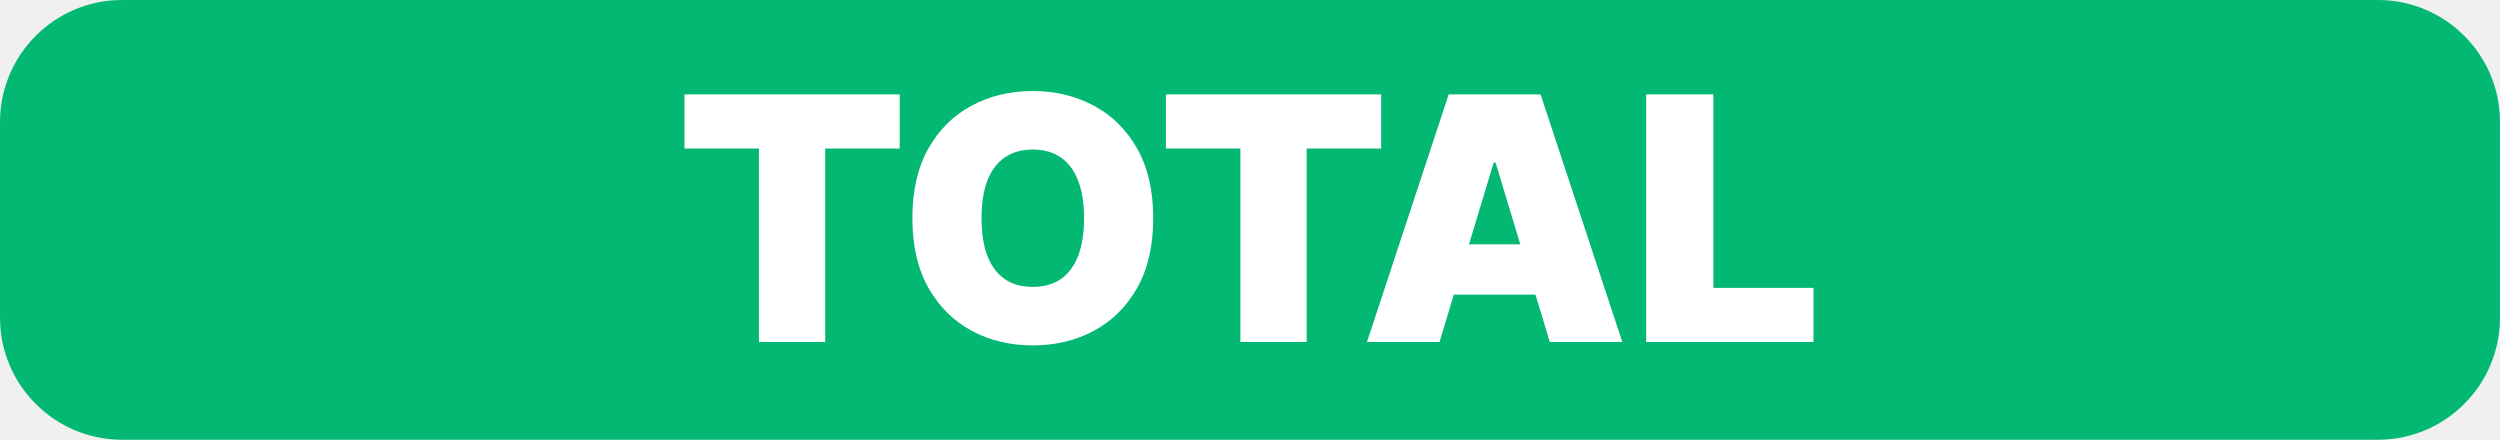
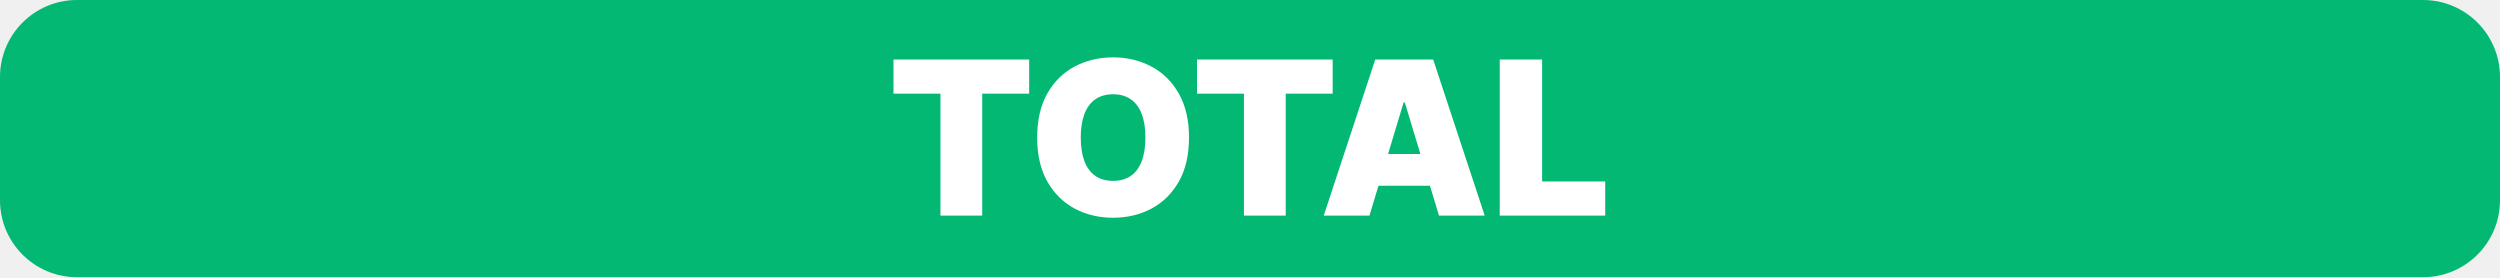
- <svg xmlns="http://www.w3.org/2000/svg" width="307" height="54" viewBox="0 0 307 54" fill="none">
-   <rect width="307" height="54" rx="15" fill="#02B873" />
-   <path d="M84.054 18.244V11.593H110.482V18.244H101.336V42H93.2V18.244H84.054ZM141.617 26.796C141.617 30.181 140.958 33.037 139.642 35.363C138.325 37.679 136.549 39.436 134.312 40.634C132.075 41.822 129.58 42.416 126.829 42.416C124.057 42.416 121.553 41.817 119.316 40.619C117.089 39.412 115.317 37.65 114.001 35.334C112.694 33.008 112.041 30.162 112.041 26.796C112.041 23.411 112.694 20.561 114.001 18.244C115.317 15.918 117.089 14.161 119.316 12.973C121.553 11.776 124.057 11.177 126.829 11.177C129.58 11.177 132.075 11.776 134.312 12.973C136.549 14.161 138.325 15.918 139.642 18.244C140.958 20.561 141.617 23.411 141.617 26.796ZM133.124 26.796C133.124 24.975 132.881 23.441 132.396 22.194C131.921 20.937 131.214 19.986 130.273 19.343C129.343 18.69 128.195 18.363 126.829 18.363C125.463 18.363 124.31 18.69 123.369 19.343C122.439 19.986 121.731 20.937 121.246 22.194C120.771 23.441 120.533 24.975 120.533 26.796C120.533 28.618 120.771 30.157 121.246 31.414C121.731 32.661 122.439 33.611 123.369 34.265C124.31 34.908 125.463 35.23 126.829 35.23C128.195 35.23 129.343 34.908 130.273 34.265C131.214 33.611 131.921 32.661 132.396 31.414C132.881 30.157 133.124 28.618 133.124 26.796ZM143.176 18.244V11.593H169.604V18.244H160.458V42H152.321V18.244H143.176ZM176.771 42H167.863L177.9 11.593H189.184L199.22 42H190.312L183.66 19.967H183.423L176.771 42ZM175.108 30.003H191.856V36.18H175.108V30.003ZM202.149 42V11.593H210.404V35.348H222.698V42H202.149Z" fill="white" />
+ <svg xmlns="http://www.w3.org/2000/svg" width="487" height="54" viewBox="0 0 487 54" fill="none">
+   <rect width="487" height="54" rx="15" fill="#02B873" />
+   <path d="M174.054 18.244V11.593H200.482V18.244H191.336V42H183.2V18.244H174.054ZM231.617 26.796C231.617 30.181 230.958 33.037 229.642 35.363C228.325 37.679 226.549 39.436 224.312 40.634C222.075 41.822 219.58 42.416 216.829 42.416C214.057 42.416 211.553 41.817 209.316 40.619C207.089 39.412 205.317 37.65 204.001 35.334C202.694 33.008 202.041 30.162 202.041 26.796C202.041 23.411 202.694 20.561 204.001 18.244C205.317 15.918 207.089 14.161 209.316 12.973C211.553 11.776 214.057 11.177 216.829 11.177C219.58 11.177 222.075 11.776 224.312 12.973C226.549 14.161 228.325 15.918 229.642 18.244C230.958 20.561 231.617 23.411 231.617 26.796ZM223.124 26.796C223.124 24.975 222.881 23.441 222.396 22.194C221.921 20.937 221.214 19.986 220.273 19.343C219.343 18.69 218.195 18.363 216.829 18.363C215.463 18.363 214.31 18.69 213.369 19.343C212.439 19.986 211.731 20.937 211.246 22.194C210.771 23.441 210.533 24.975 210.533 26.796C210.533 28.618 210.771 30.157 211.246 31.414C211.731 32.661 212.439 33.611 213.369 34.265C214.31 34.908 215.463 35.23 216.829 35.23C218.195 35.23 219.343 34.908 220.273 34.265C221.214 33.611 221.921 32.661 222.396 31.414C222.881 30.157 223.124 28.618 223.124 26.796ZM233.176 18.244V11.593H259.604V18.244H250.458V42H242.321V18.244H233.176ZM266.771 42H257.863L267.9 11.593H279.184L289.22 42H280.312L273.66 19.967H273.423L266.771 42ZM265.108 30.003H281.856V36.18H265.108V30.003ZM292.149 42V11.593H300.404V35.348H312.698V42H292.149Z" fill="white" />
</svg>
